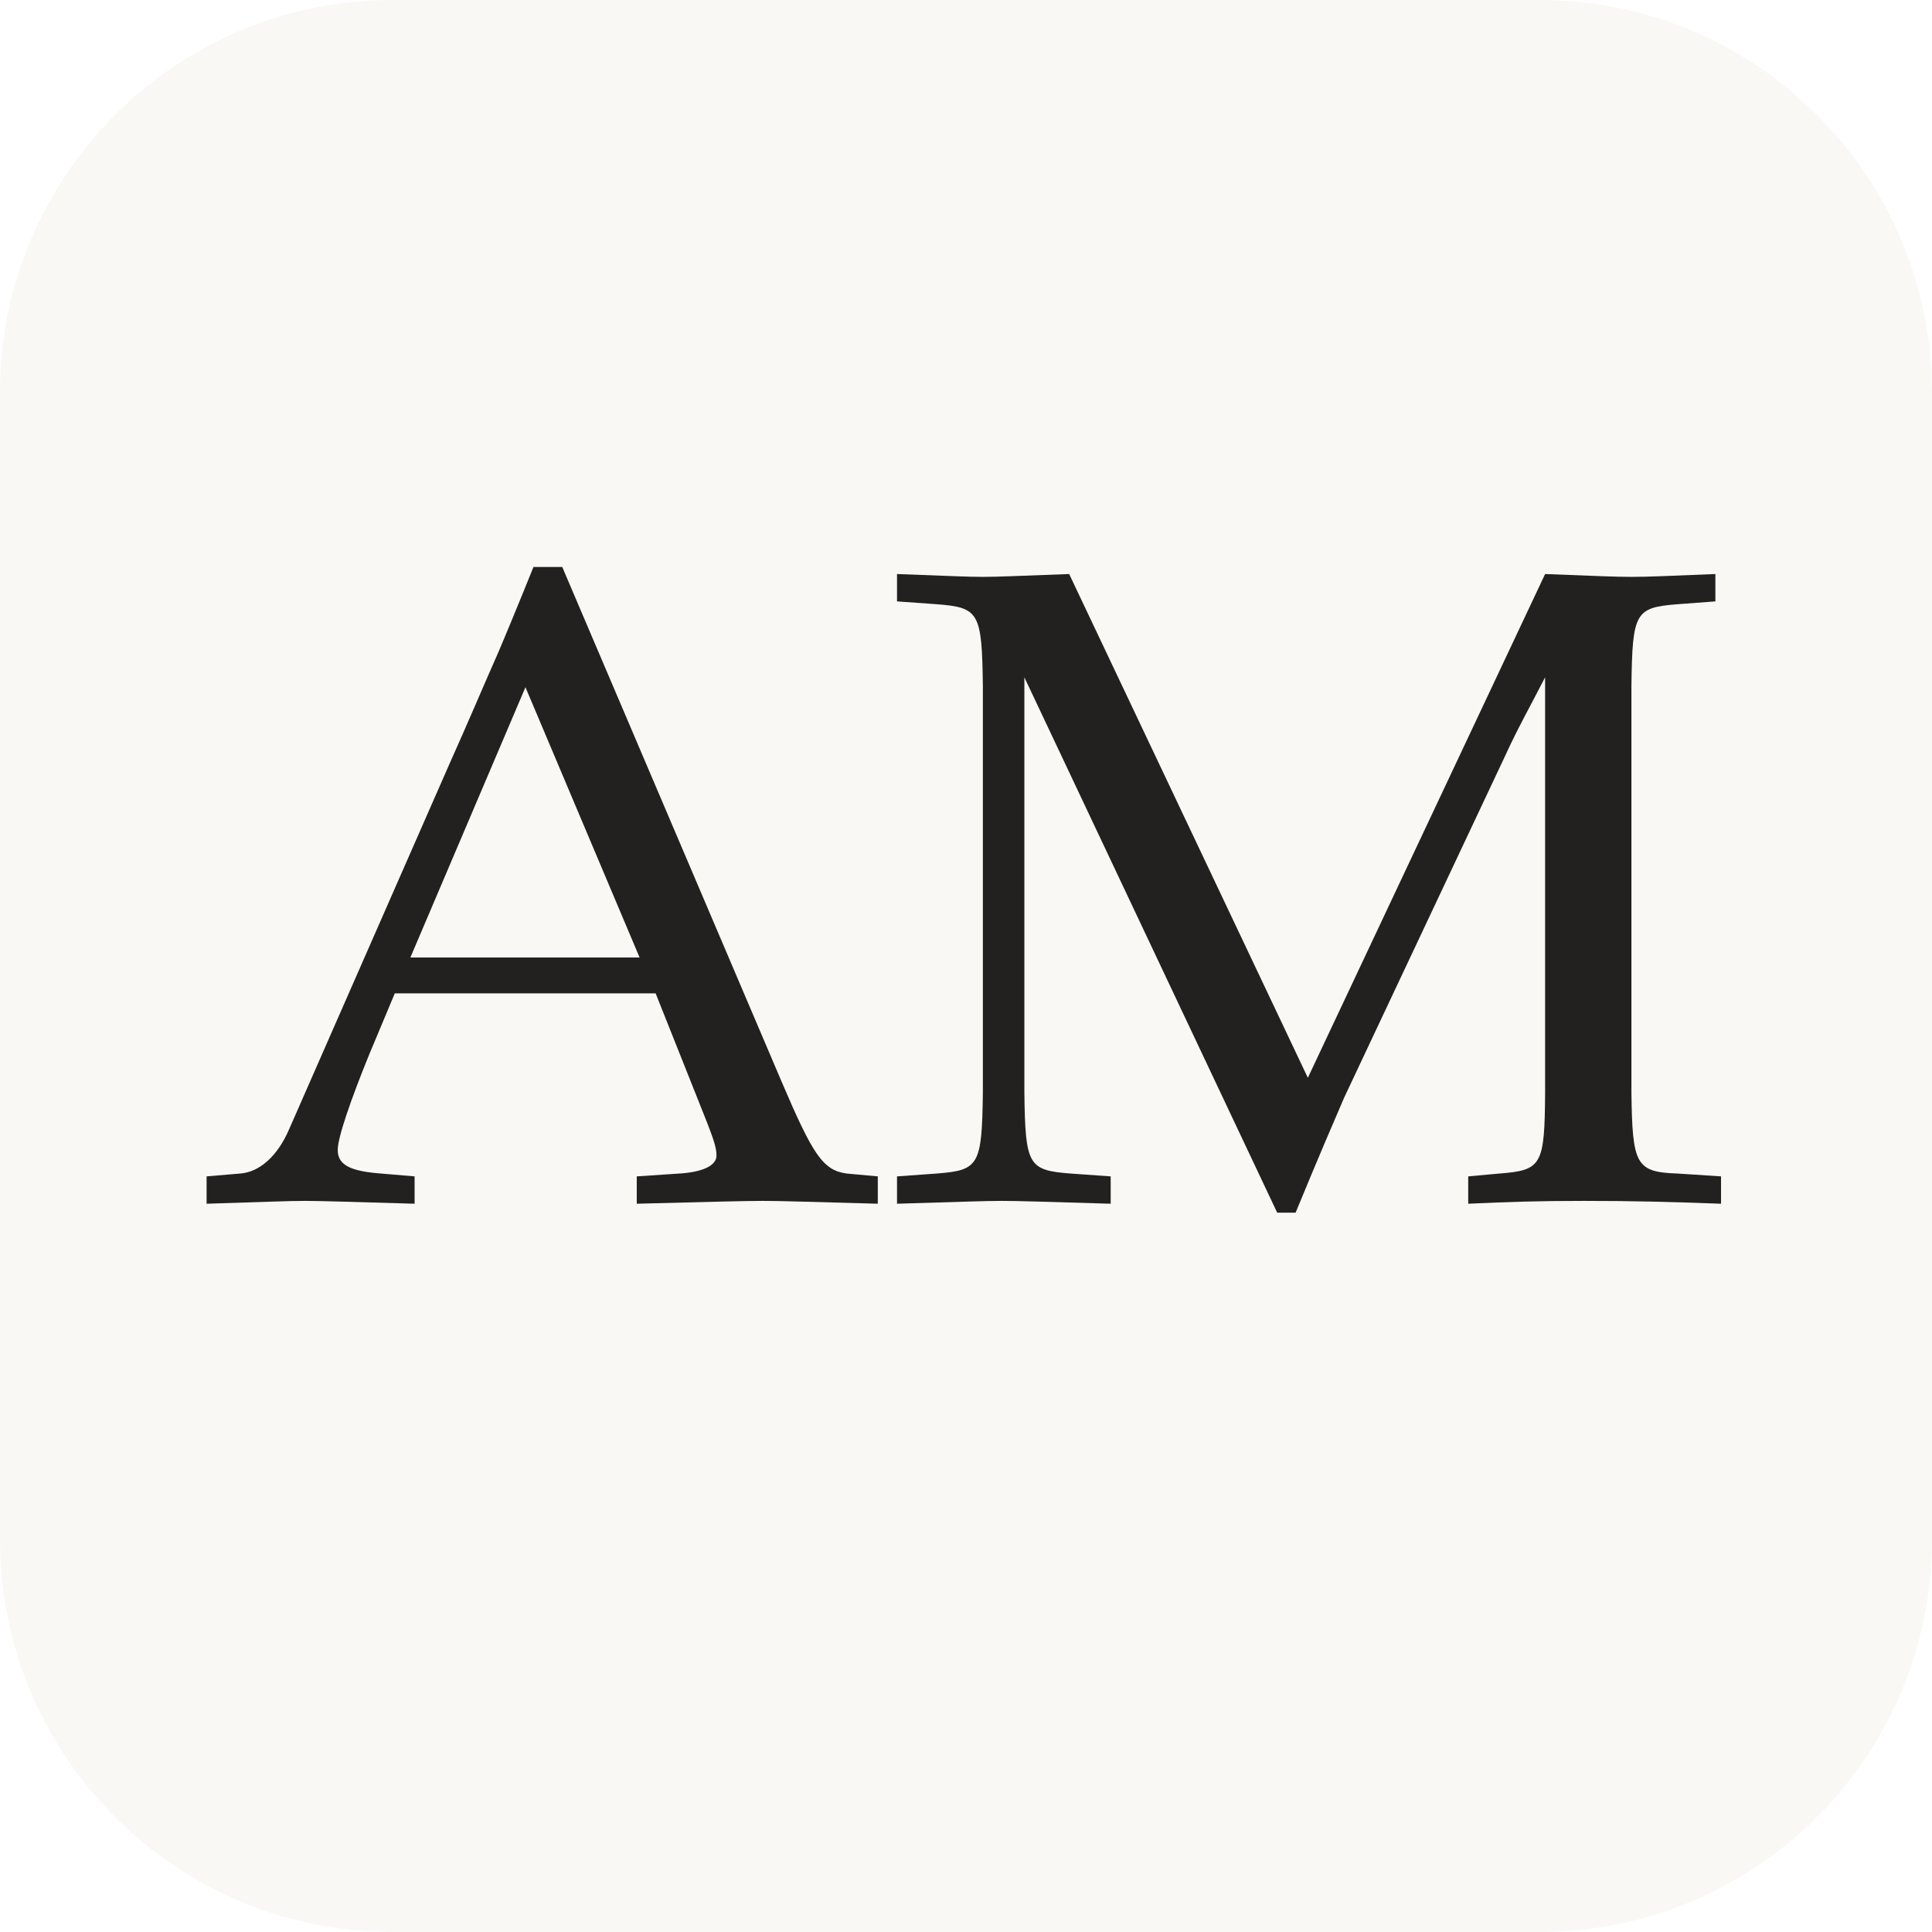
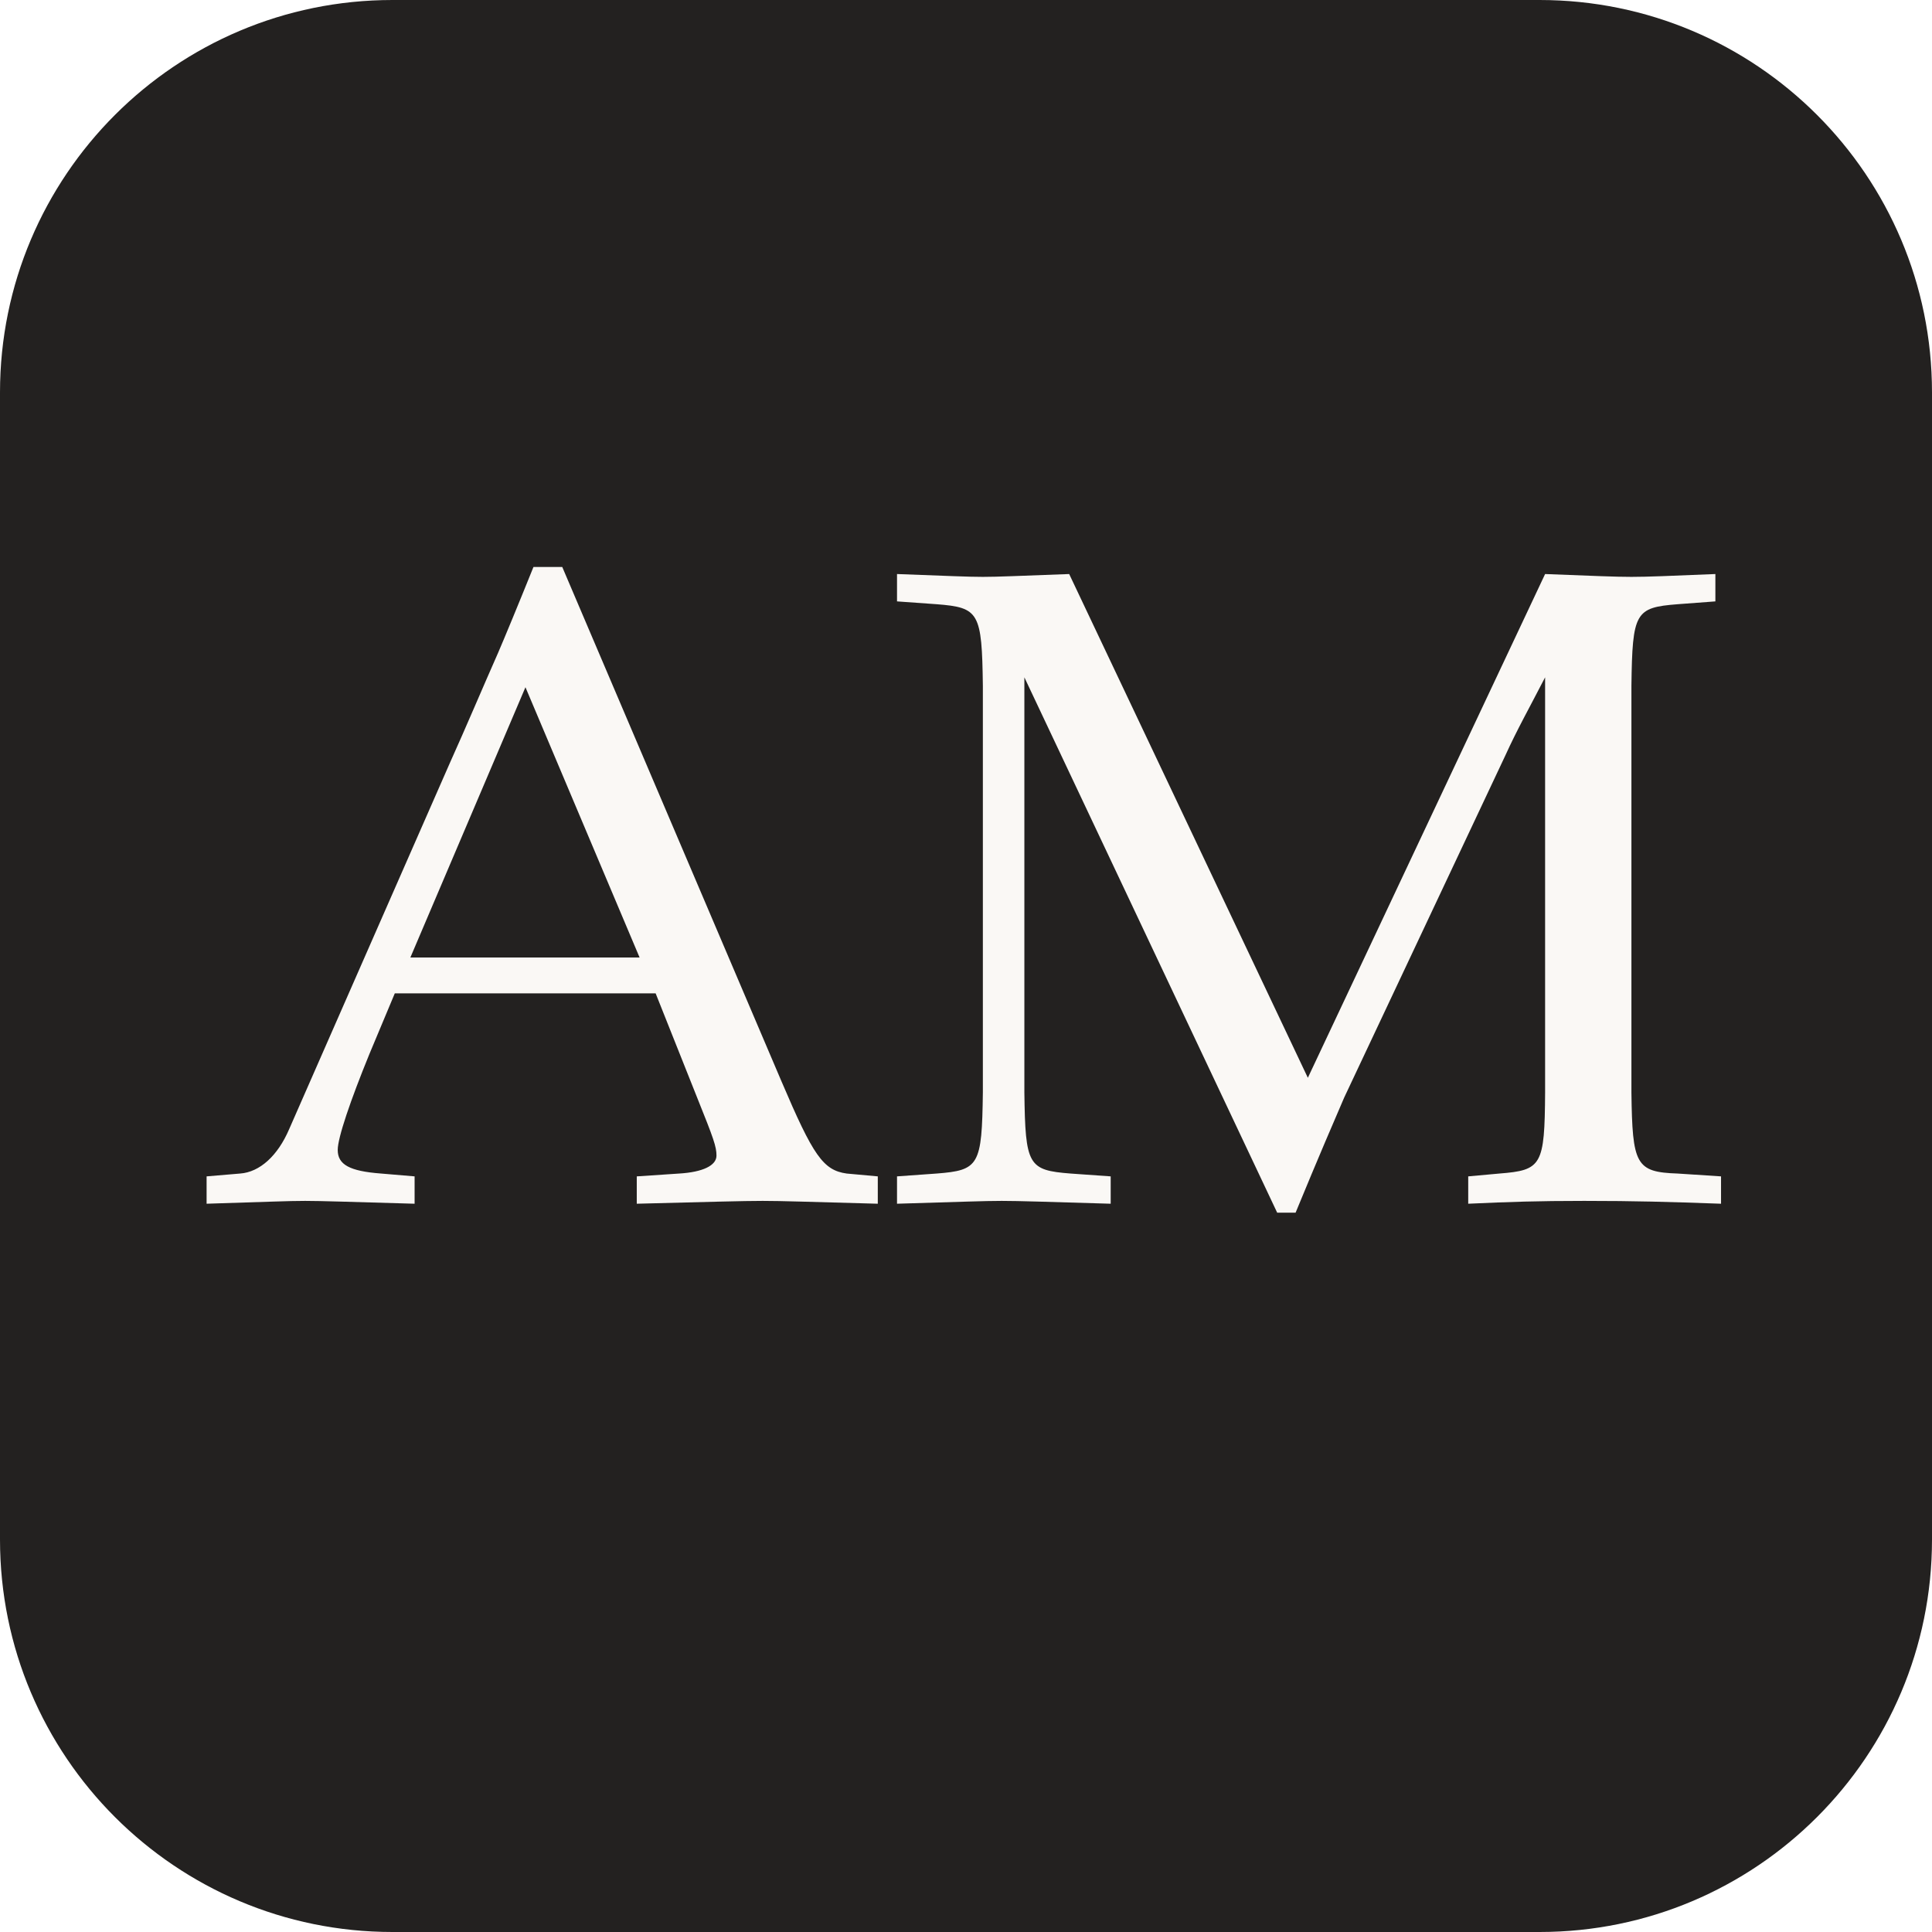
<svg xmlns="http://www.w3.org/2000/svg" viewBox="0 0 64 64">
-   <rect width="64" height="64" rx="13" fill="#faf8f5" />
-   <text x="32" y="33" text-anchor="middle" dominant-baseline="central" fill="#232120" font-family="Palatino Linotype, Iowan Old Style, Georgia, Times New Roman, serif" font-size="30" letter-spacing="-0.5">AM</text>
+   <rect width="64" height="64" rx="13" fill="#232120" />
+   <text x="32" y="33" text-anchor="middle" dominant-baseline="central" fill="#faf8f5" font-family="Palatino Linotype, Iowan Old Style, Georgia, Times New Roman, serif" font-size="30" letter-spacing="-0.5">AM</text>
</svg>
